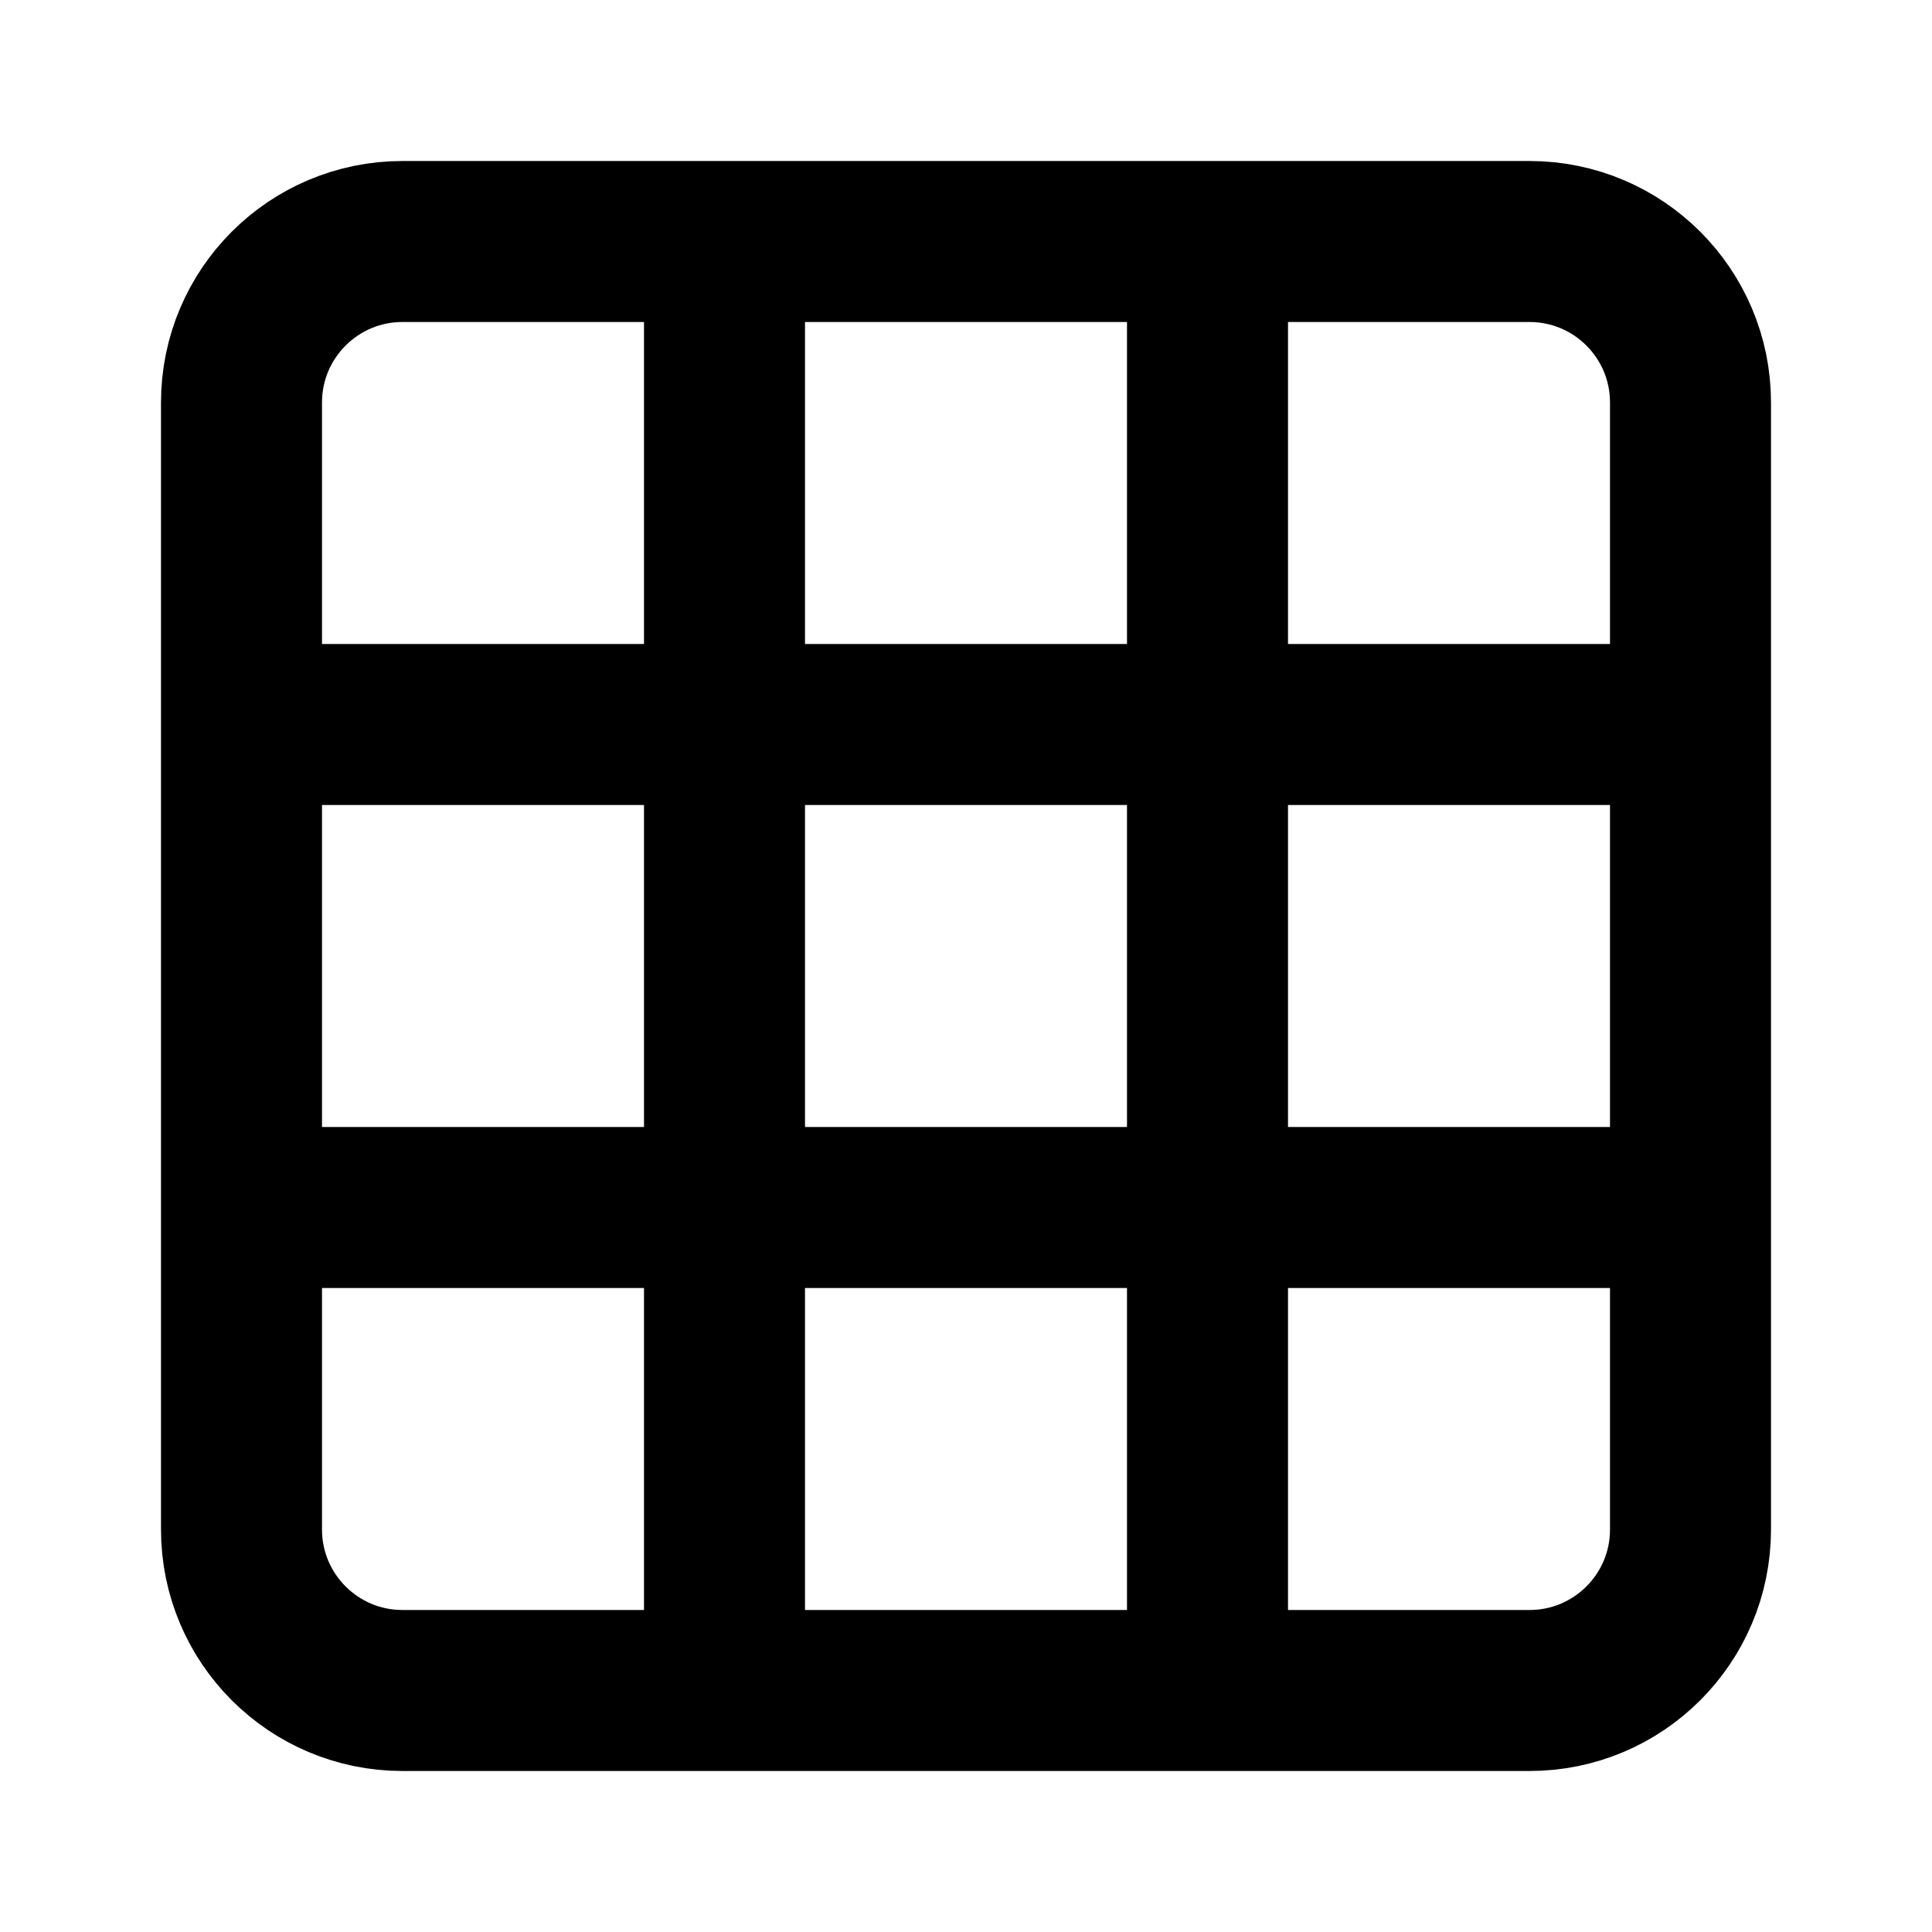
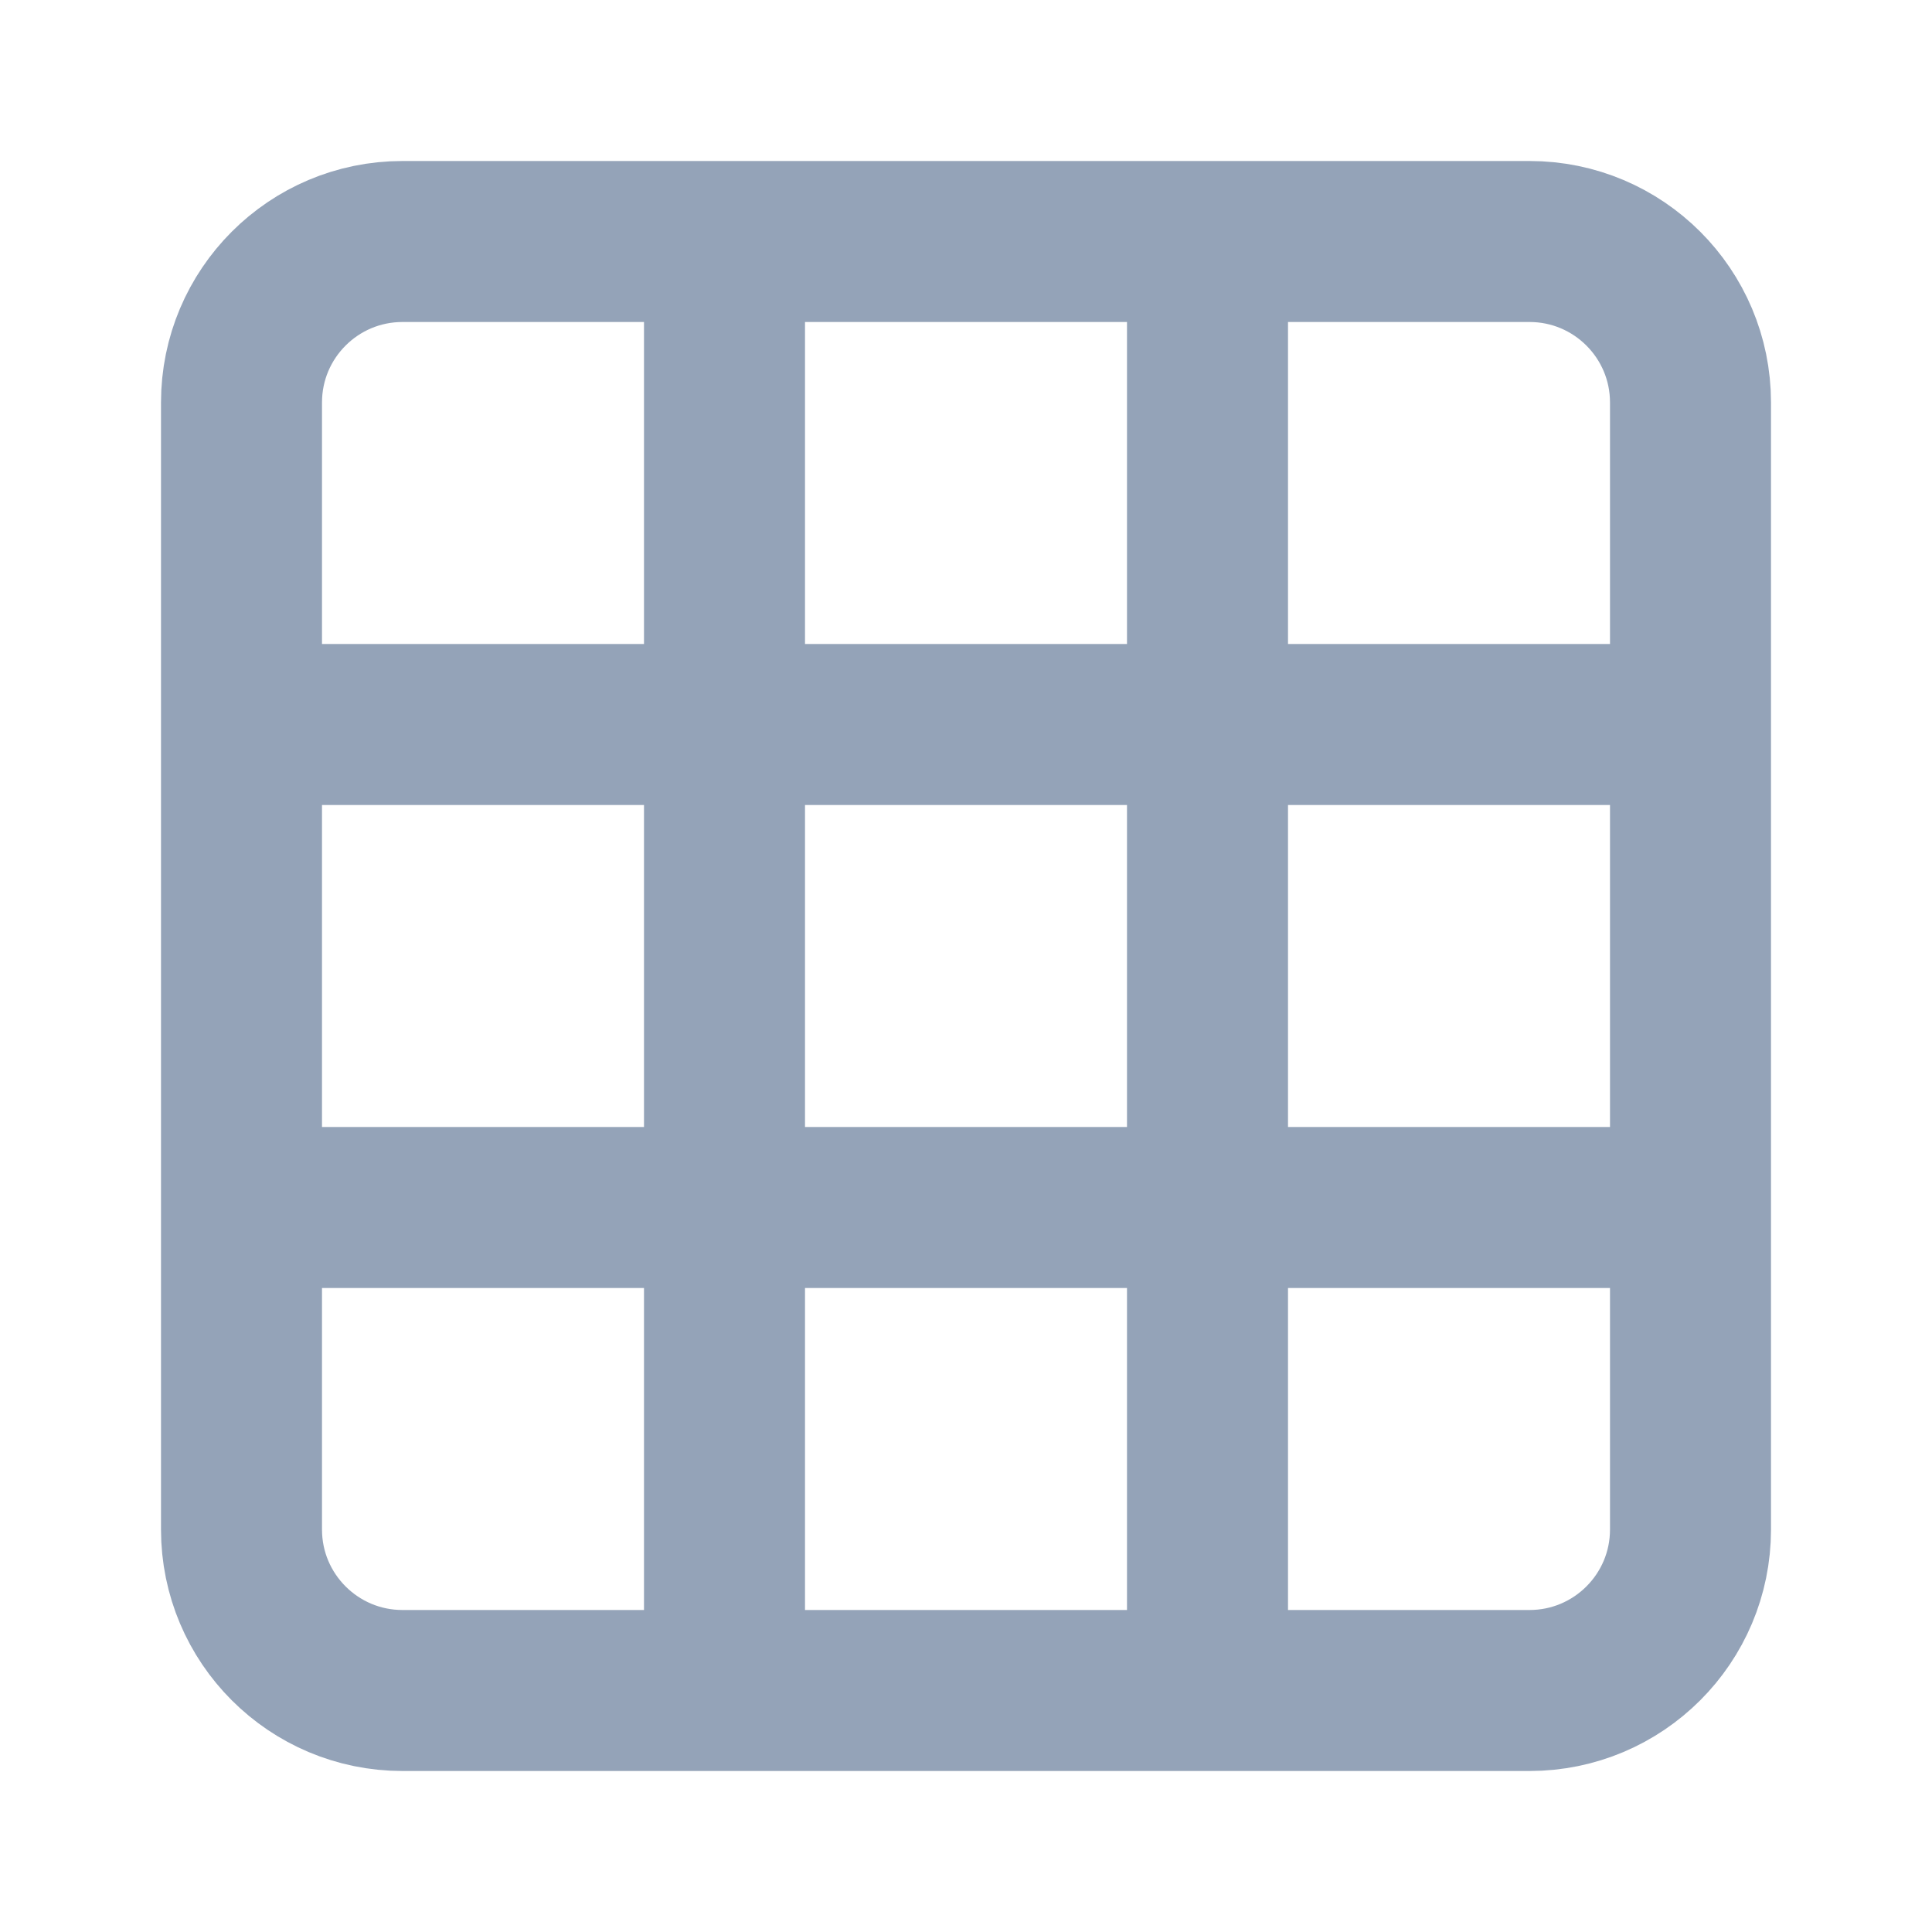
- <svg xmlns="http://www.w3.org/2000/svg" viewBox="0 0 24 24" fill="none" stroke="currentColor" stroke-width="2">
+ <svg xmlns="http://www.w3.org/2000/svg" viewBox="0 0 24 24" fill="none" stroke="#94a3b8" stroke-width="2">
  <rect x="3" y="3" width="18" height="18" rx="2" ry="2" />
  <line x1="3" y1="9" x2="21" y2="9" />
  <line x1="3" y1="15" x2="21" y2="15" />
  <line x1="9" y1="3" x2="9" y2="21" />
  <line x1="15" y1="3" x2="15" y2="21" />
</svg>
